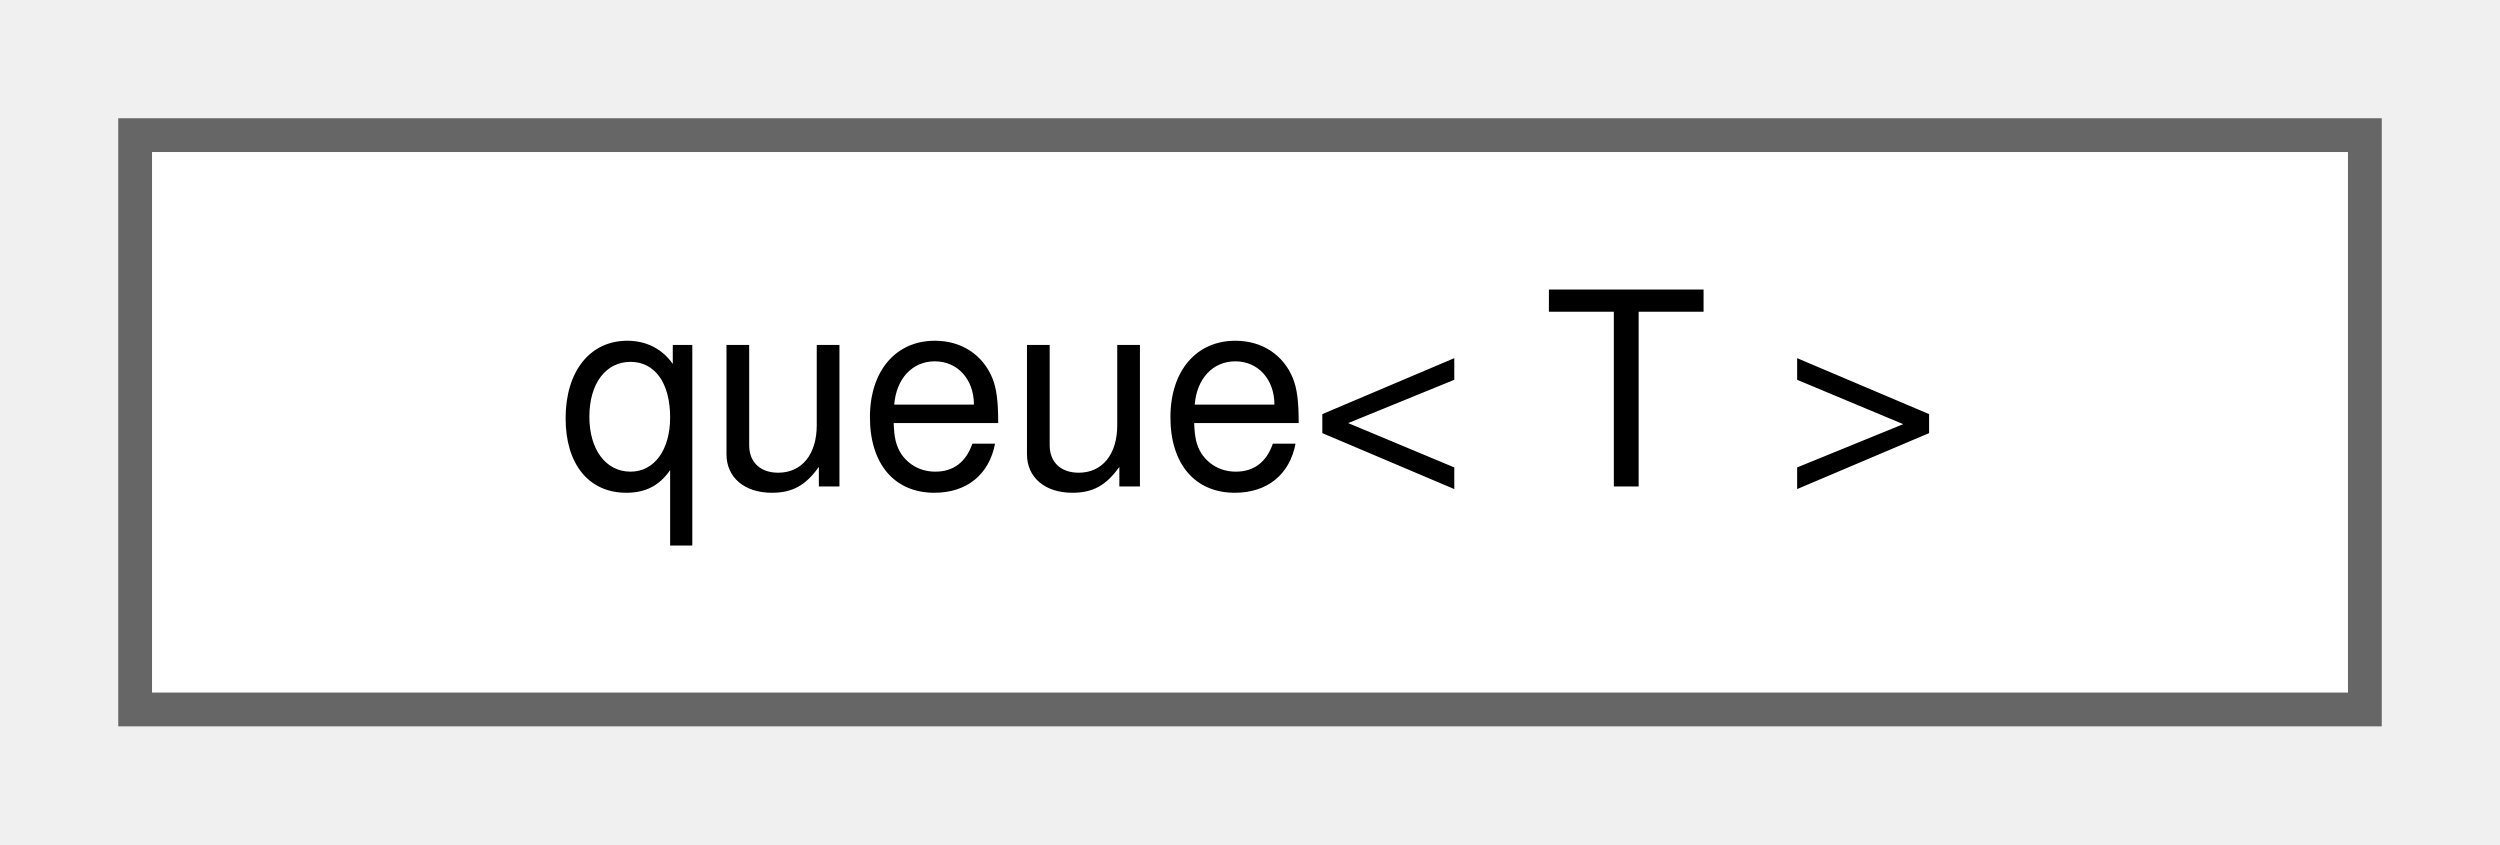
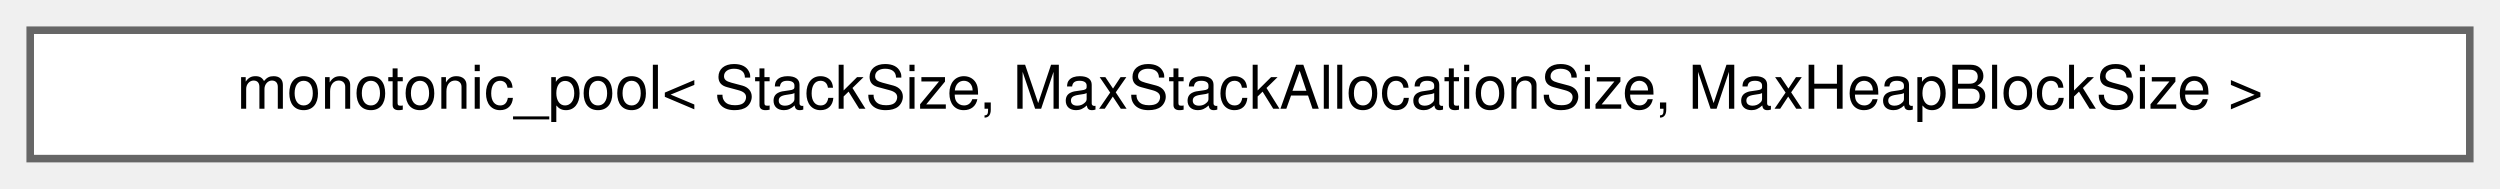
- <svg xmlns="http://www.w3.org/2000/svg" xmlns:xlink="http://www.w3.org/1999/xlink" width="74pt" height="25pt" viewBox="0.00 0.00 74.00 25.00">
+ <svg xmlns="http://www.w3.org/2000/svg" xmlns:xlink="http://www.w3.org/1999/xlink" width="331pt" height="25pt" viewBox="0.00 0.00 331.00 25.00">
  <g id="graph0" class="graph" transform="scale(1 1) rotate(0) translate(4 21)">
    <g id="Node000000" class="node">
      <g id="a_Node000000">
-         <a xlink:href="d7/de5/classchdr_1_1queue.html" target="_top" xlink:title="Implementation of a First-In-First-Out (FIFO) container.">
-           <polygon fill="white" stroke="#666666" points="66,-17 0,-17 0,0 66,0 66,-17" />
-           <text text-anchor="middle" x="33" y="-6.6" font-family="Helvetica,sans-Serif" font-size="8.00">queue&lt; T &gt;</text>
+         <a xlink:href="df/db2/classchdr_1_1monotonic__pool.html" target="_top" xlink:title="A pooled memory resource that manages memory blocks in a monotonic allocation scheme.">
+           <polygon fill="white" stroke="#666666" points="323,-17 0,-17 0,0 323,0 323,-17" />
+           <text text-anchor="middle" x="161.5" y="-6.6" font-family="Helvetica,sans-Serif" font-size="8.00">monotonic_pool&lt; StackSize, MaxStackAllocationSize, MaxHeapBlockSize &gt;</text>
        </a>
      </g>
    </g>
  </g>
</svg>
